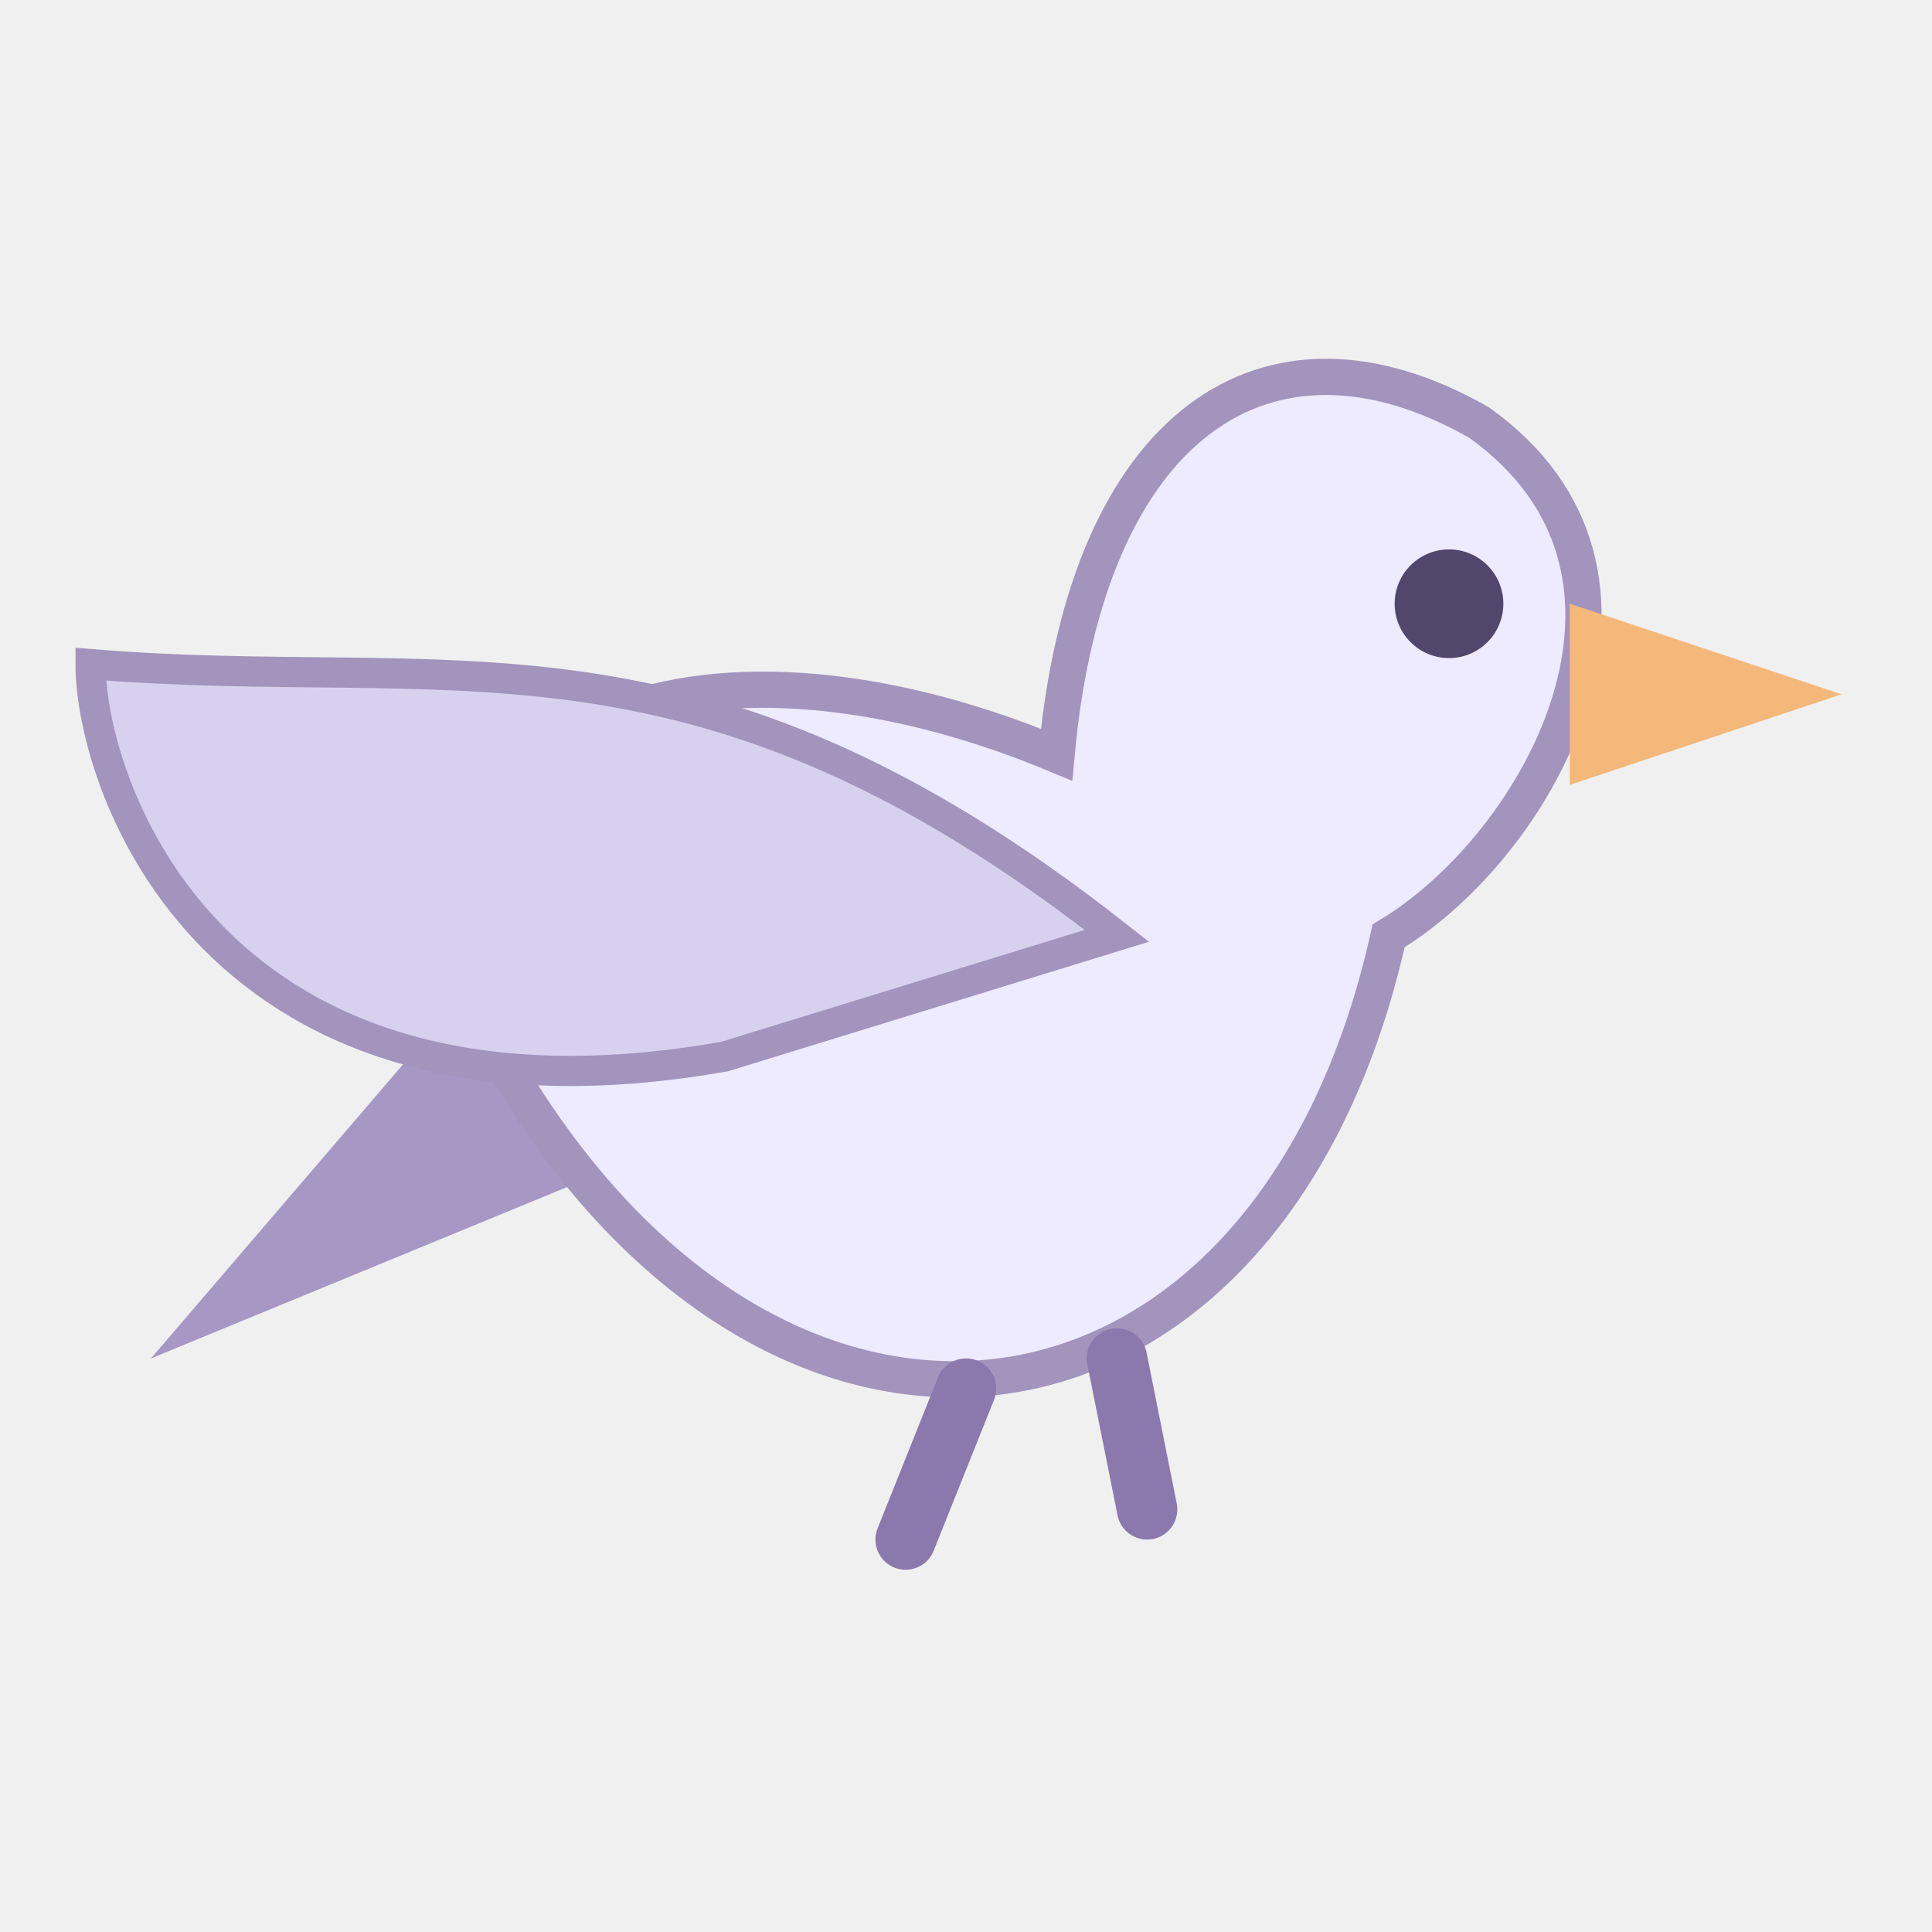
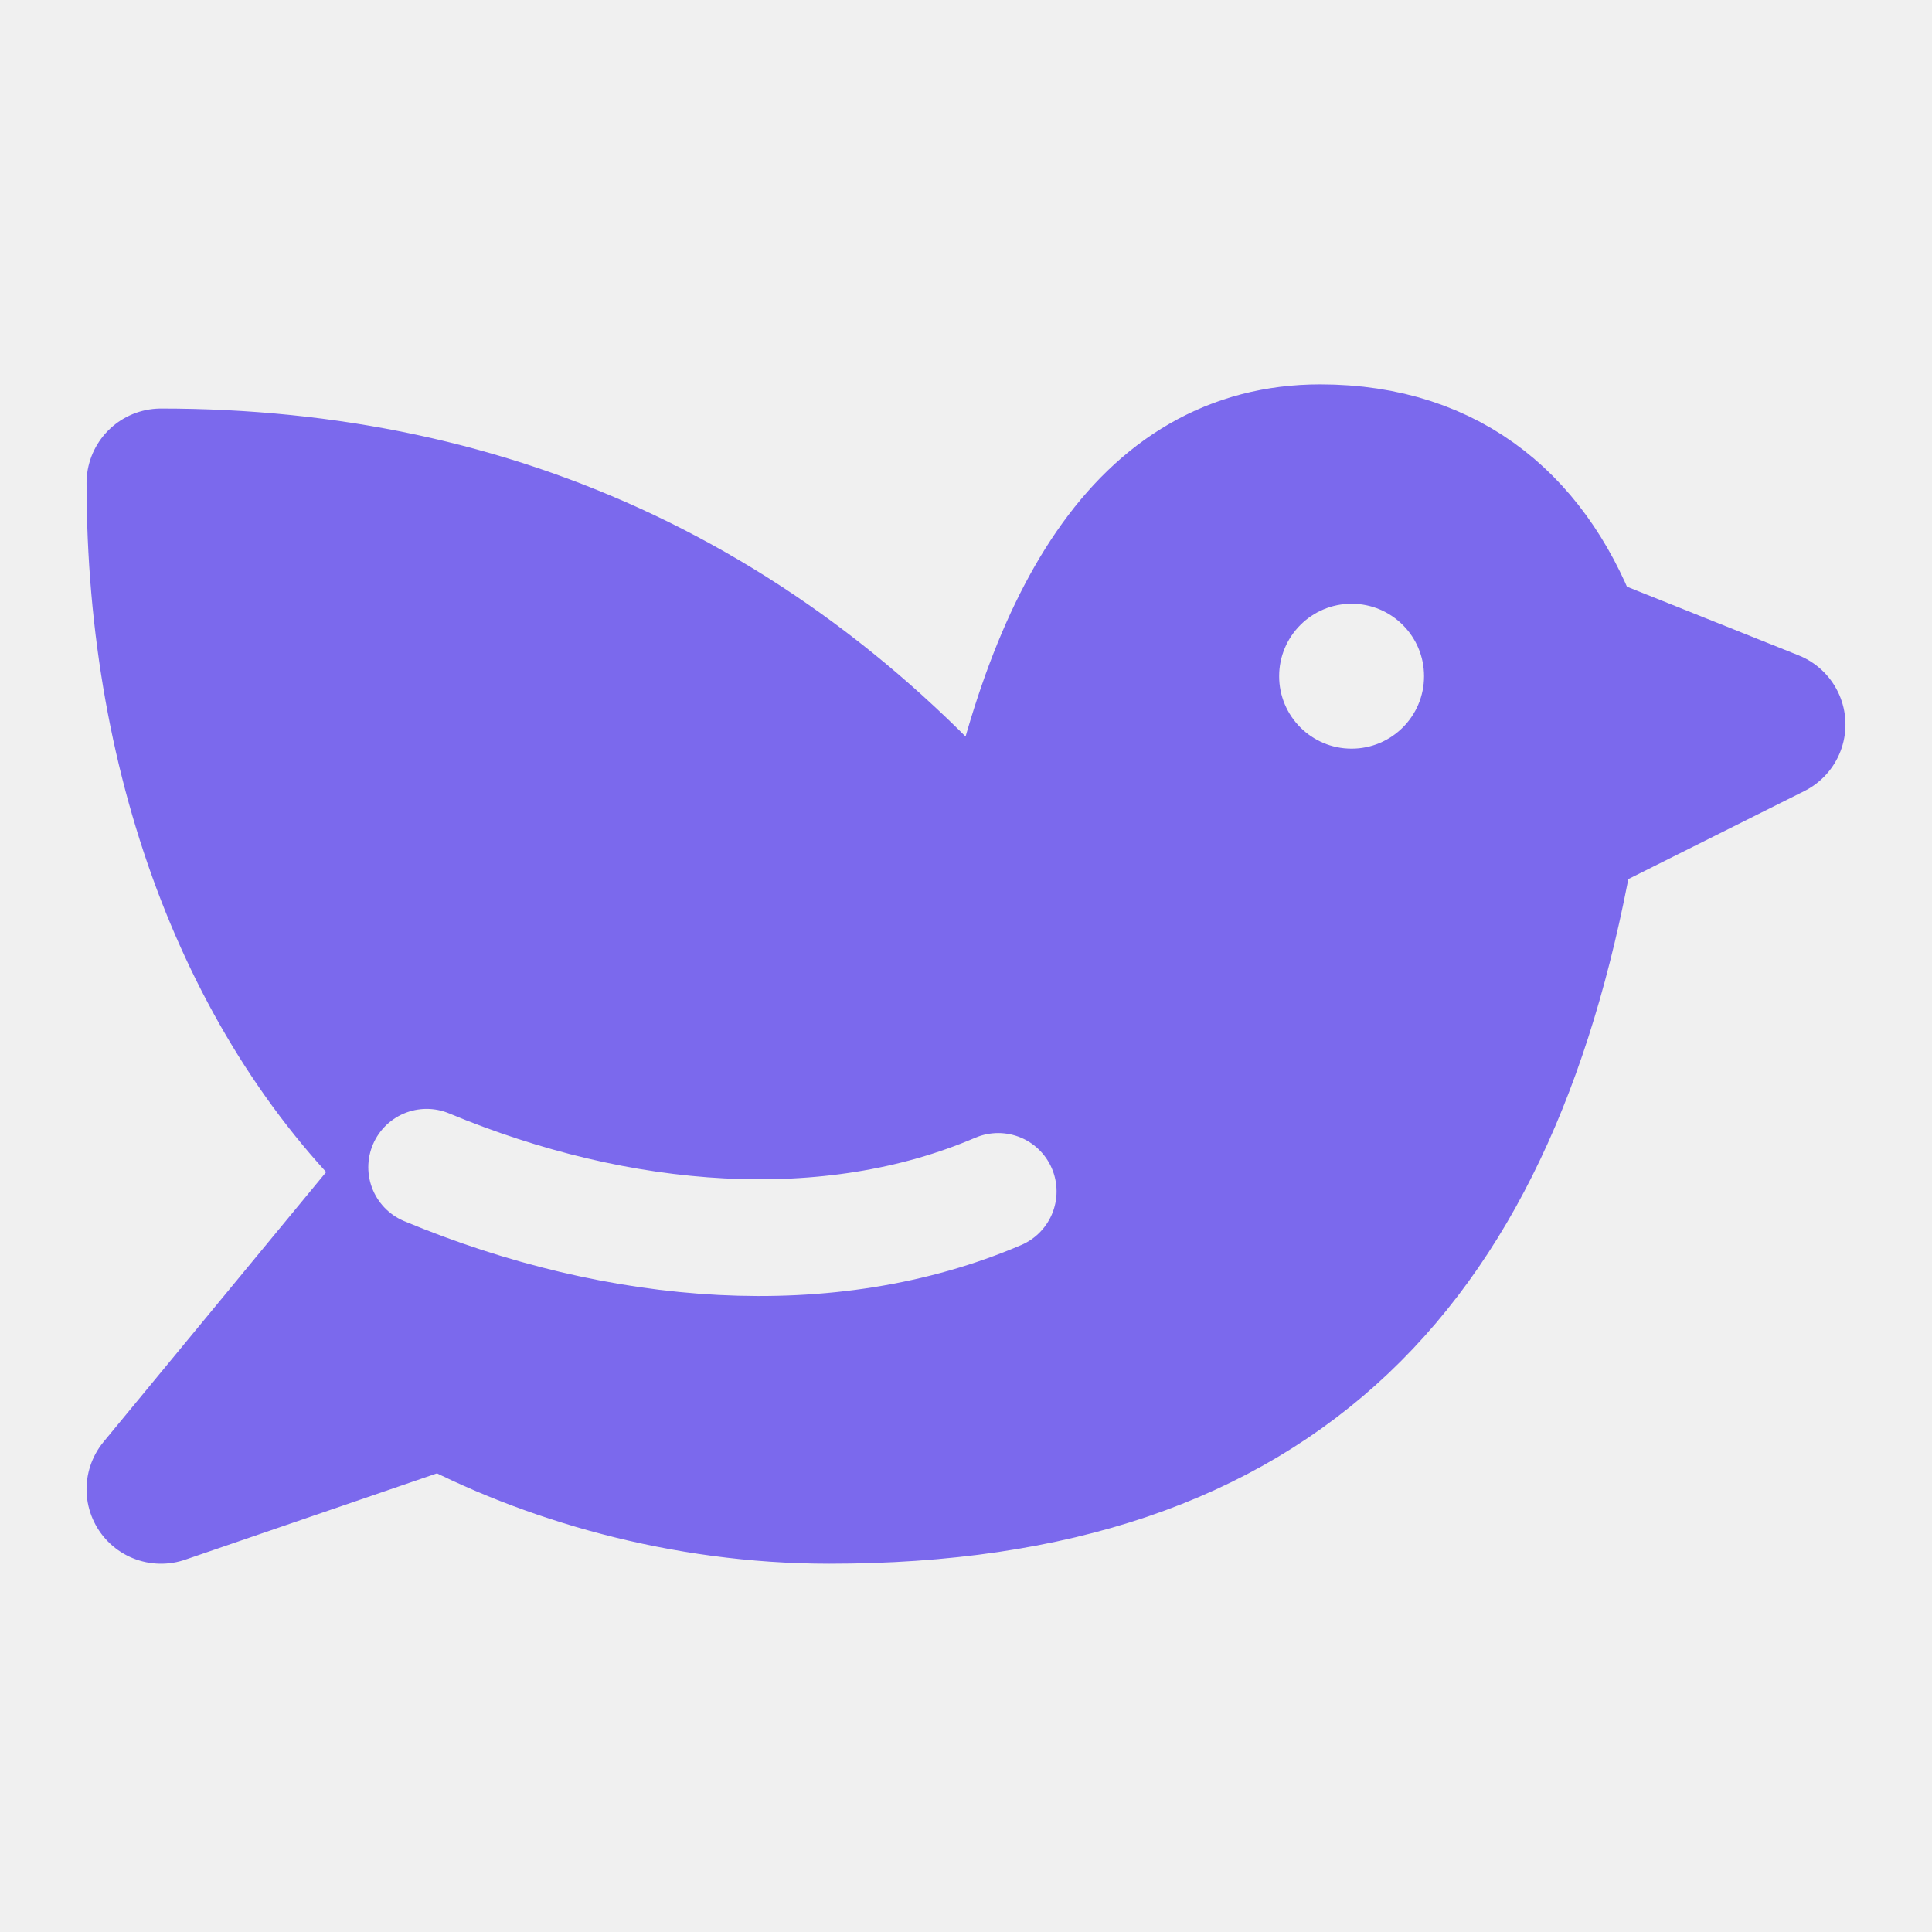
- <svg xmlns="http://www.w3.org/2000/svg" width="64" height="64" viewBox="0 0 64 64">
-   <g transform="translate(0 0)">
-     <path fill="#a697c4" d="m22 38-17 7 12-14Z" />
-     <path fill="#eeeaff" stroke="#a294bd" stroke-width="1.2" d="M16 34C13 24 23 20 35 25c1-11 7-15 14-11 7 5 2 14-3 17-4 18-21 20-30 3Z" />
-     <path fill="#d8d0ef" stroke="#a294bd" stroke-width="1" d="M24 35C7 38 3 26 3 22c12 1 20-2 34 9Z" />
-     <path fill="#f4b87a" d="m52 20 9 3-9 3Z" />
-     <circle fill="#51466c" cx="48" cy="20" r="1.8" />
-     <path fill="none" stroke="#8b78ad" stroke-width="2" stroke-linecap="round" d="m32 46-2 5m7-6 1 5" />
-   </g>
+ <svg xmlns="http://www.w3.org/2000/svg" viewBox="0 0 24 24" width="72" height="72">
+   <mask id="detail" maskUnits="userSpaceOnUse" x="0" y="0" width="24" height="24">
+     <path fill="#fff" d="M0 0h24v24H0z" />
+     <path d="M5.3 14.5c2.4 1 5 1.2 7.1.3" fill="none" stroke="#000" stroke-width="1.45" stroke-linecap="round" />
+     <circle cx="16.79" cy="8.4" r=".9" />
+   </mask>
+   <path d="m22 9-2.6 1.3c-.9 5.3-3.5 8.2-9.1 8.2-1.8 0-3.5-.5-4.8-1.2L2 18.5l3.3-4C3.2 12.6 2 9.5 2 6c4.1 0 7.7 1.6 10.5 5.1.6-3.4 1.8-5.4 3.9-5.4 1.6 0 2.6.9 3.1 2.3z" fill="#7b69ed" stroke="#7b69ed" stroke-width="1.85" stroke-linejoin="round" mask="url(#detail)" />
</svg>
